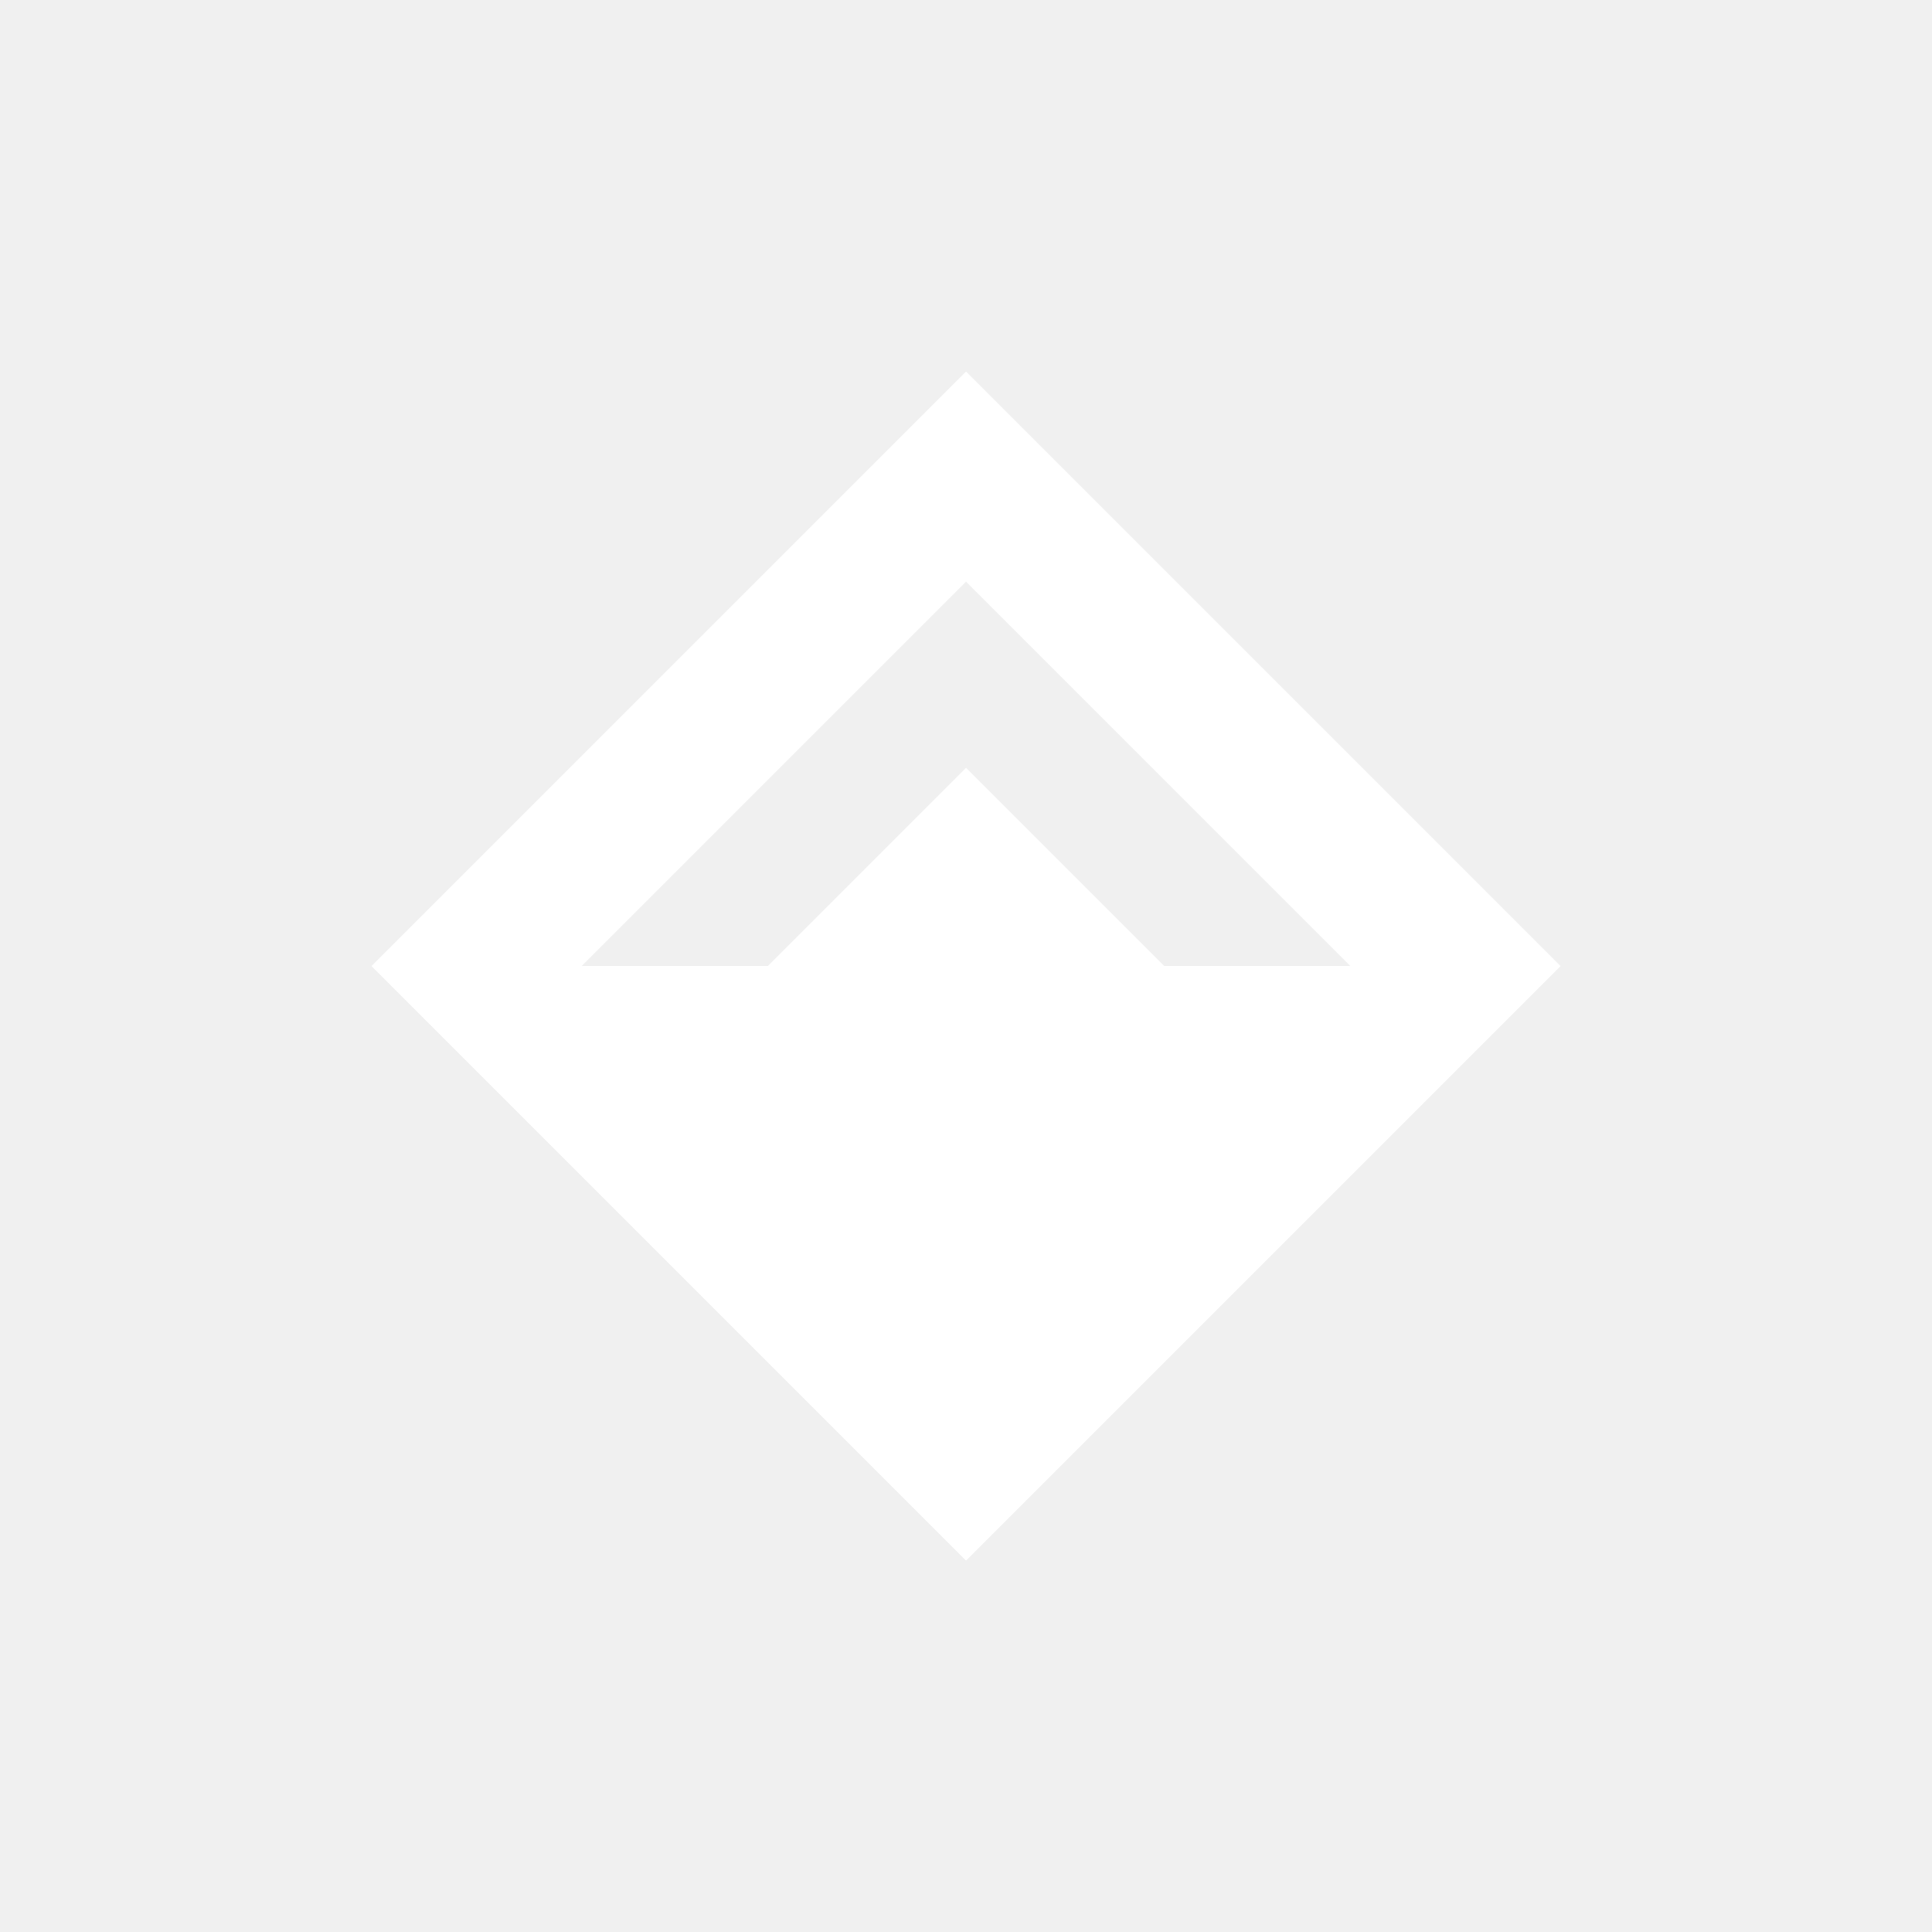
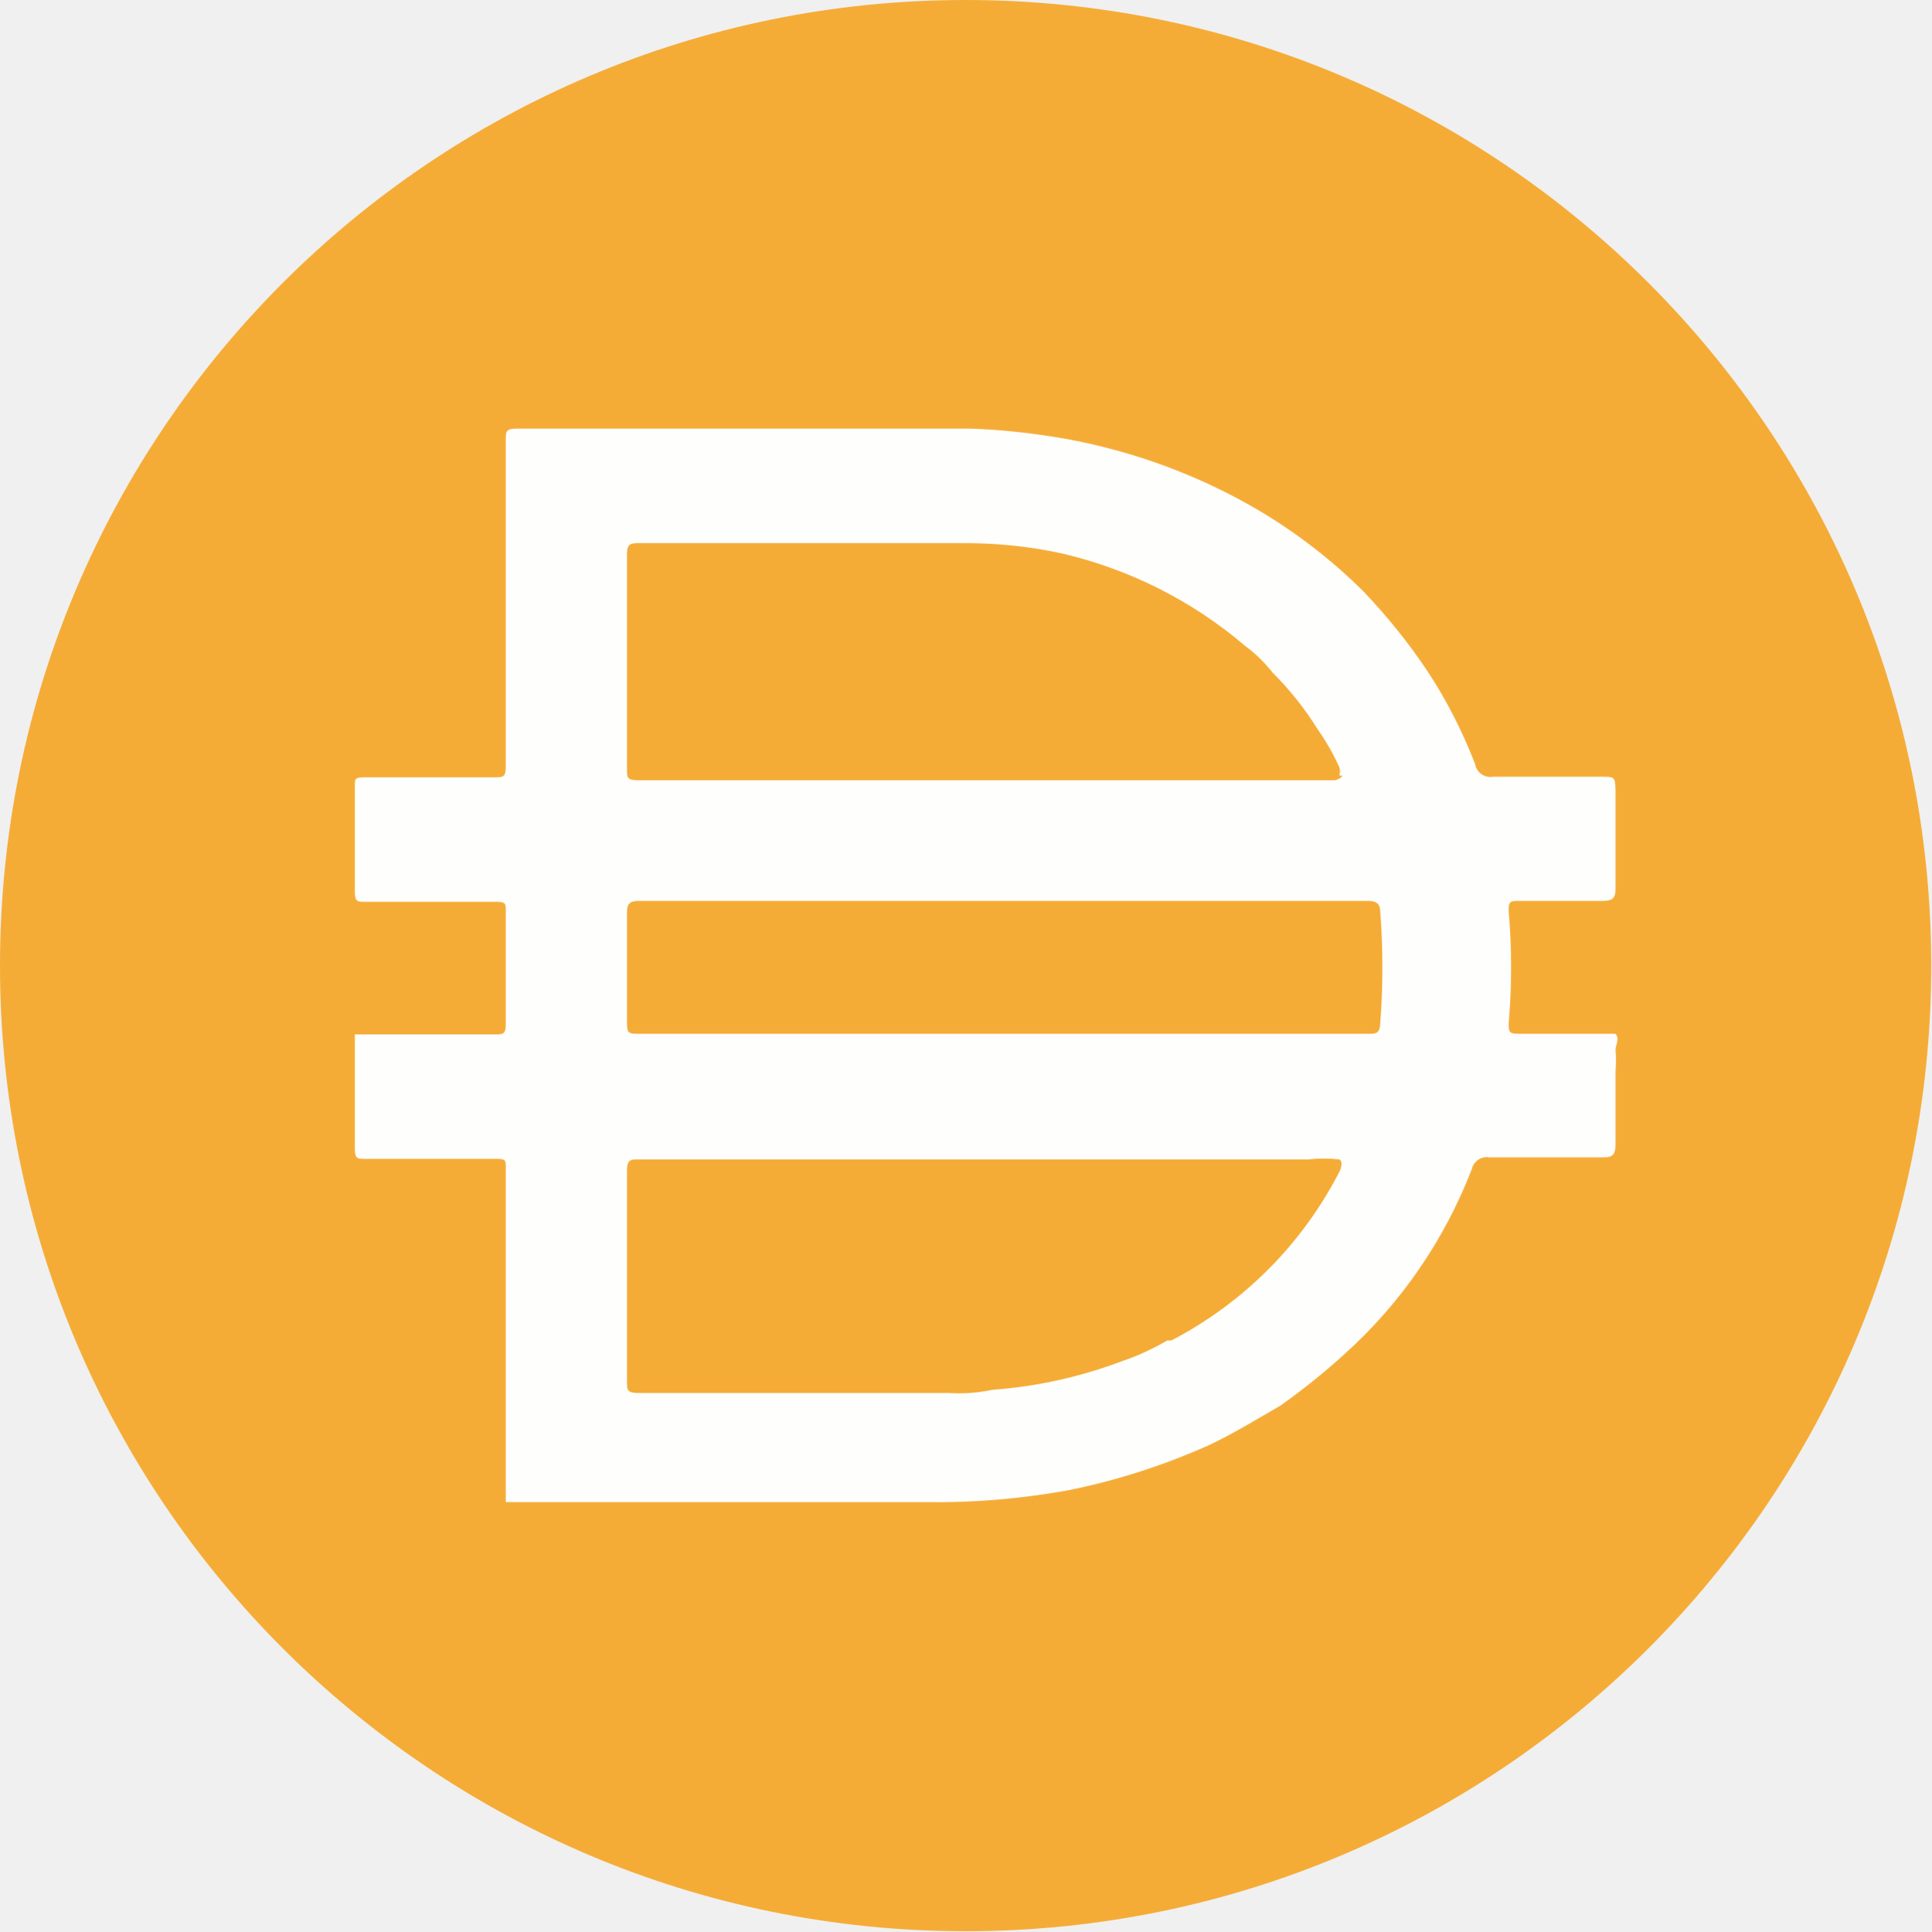
- <svg xmlns="http://www.w3.org/2000/svg" width="26" height="26" viewBox="0 0 26 26" fill="none">
-   <rect x="13" y="6.414" width="9.314" height="9.314" transform="rotate(45 13.0001 6.41421)" stroke="white" stroke-width="2" />
-   <rect x="13" y="10.333" width="3.771" height="3.771" transform="rotate(45 13.0001 10.3334)" fill="white" />
-   <path d="M21 13L13 21L5 13H21Z" fill="white" />
+ <svg xmlns="http://www.w3.org/2000/svg" width="26pt" height="26pt" viewBox="0 0 26 26" version="1.1">
+   <g id="surface1">
+     <path style=" stroke:none;fill-rule:nonzero;fill:rgb(96.078%,67.451%,21.569%);fill-opacity:1;" d="M 26 13 C 26 20.18 20.18 26 13 26 C 5.82 26 0 20.18 0 13 C 0 5.82 5.82 0 13 0 C 20.18 0 26 5.82 26 13 Z M 26 13 " />
+     <path style=" stroke:none;fill-rule:nonzero;fill:rgb(99.608%,99.608%,99.216%);fill-opacity:1;" d="M 6.809 20.215 L 6.809 20.168 C 6.809 19.531 6.809 18.898 6.809 18.273 C 6.809 18.062 6.809 17.844 6.809 17.633 L 6.809 15.723 C 6.809 15.617 6.809 15.602 6.68 15.602 L 4.914 15.602 C 4.816 15.602 4.777 15.602 4.777 15.469 C 4.777 14.957 4.777 14.438 4.777 13.926 L 6.664 13.926 C 6.77 13.926 6.809 13.926 6.809 13.789 C 6.809 13.277 6.809 12.773 6.809 12.262 C 6.809 12.164 6.809 12.141 6.68 12.141 L 4.914 12.141 C 4.816 12.141 4.777 12.141 4.777 12.008 C 4.777 11.539 4.777 11.059 4.777 10.578 C 4.777 10.488 4.777 10.465 4.906 10.465 C 5.484 10.465 6.07 10.465 6.656 10.465 C 6.777 10.465 6.809 10.465 6.809 10.312 L 6.809 5.93 C 6.809 5.801 6.809 5.77 6.973 5.77 L 13.066 5.77 C 13.508 5.785 13.945 5.836 14.383 5.914 C 15.277 6.082 16.137 6.398 16.926 6.859 C 17.445 7.164 17.926 7.535 18.355 7.961 C 18.676 8.297 18.965 8.656 19.223 9.043 C 19.48 9.434 19.691 9.852 19.859 10.285 C 19.879 10.402 19.988 10.477 20.102 10.457 C 20.582 10.457 21.066 10.457 21.555 10.457 C 21.742 10.457 21.742 10.457 21.75 10.637 L 21.75 11.969 C 21.75 12.098 21.703 12.129 21.57 12.129 L 20.449 12.129 C 20.336 12.129 20.305 12.129 20.312 12.277 C 20.355 12.773 20.355 13.27 20.312 13.766 C 20.312 13.902 20.312 13.918 20.469 13.918 L 21.75 13.918 C 21.809 13.992 21.75 14.062 21.75 14.137 C 21.758 14.23 21.758 14.328 21.75 14.422 C 21.75 14.754 21.75 15.078 21.75 15.406 C 21.75 15.543 21.711 15.582 21.59 15.582 C 21.078 15.582 20.562 15.582 20.051 15.582 C 19.945 15.562 19.84 15.633 19.816 15.738 C 19.449 16.688 18.867 17.539 18.109 18.223 C 17.836 18.473 17.543 18.707 17.242 18.922 C 16.918 19.109 16.598 19.305 16.266 19.461 C 15.652 19.734 15.008 19.941 14.348 20.07 C 13.723 20.18 13.086 20.234 12.449 20.223 L 6.809 20.223 Z M 18.031 15.609 C 17.891 15.594 17.754 15.594 17.613 15.609 L 8.605 15.609 C 8.484 15.609 8.441 15.609 8.441 15.77 C 8.441 16.715 8.441 17.648 8.441 18.59 C 8.441 18.719 8.441 18.754 8.605 18.754 L 12.766 18.754 C 12.965 18.766 13.164 18.754 13.359 18.711 C 13.961 18.668 14.555 18.535 15.121 18.32 C 15.328 18.25 15.527 18.156 15.715 18.047 C 15.715 18.047 15.754 18.047 15.77 18.047 C 16.746 17.539 17.539 16.742 18.039 15.762 C 18.039 15.762 18.094 15.641 18.031 15.609 Z M 18.031 10.441 C 18.043 10.402 18.043 10.363 18.031 10.328 C 17.949 10.148 17.852 9.977 17.738 9.816 C 17.566 9.539 17.363 9.285 17.137 9.059 C 17.027 8.922 16.902 8.797 16.762 8.695 C 16.059 8.094 15.223 7.672 14.324 7.457 C 13.871 7.355 13.406 7.309 12.941 7.312 C 11.488 7.312 10.035 7.312 8.578 7.312 C 8.457 7.312 8.441 7.359 8.441 7.469 C 8.441 8.426 8.441 9.391 8.441 10.352 C 8.441 10.473 8.441 10.504 8.598 10.504 L 17.973 10.504 C 17.973 10.504 18.055 10.488 18.07 10.441 Z M 13.48 13.918 L 18.418 13.918 C 18.523 13.918 18.574 13.918 18.582 13.781 C 18.621 13.277 18.621 12.773 18.582 12.27 C 18.582 12.172 18.531 12.129 18.426 12.129 L 8.598 12.129 C 8.473 12.129 8.441 12.172 8.441 12.285 L 8.441 13.73 C 8.441 13.918 8.441 13.918 8.637 13.918 Z M 13.48 13.918 " />
+   </g>
</svg>
